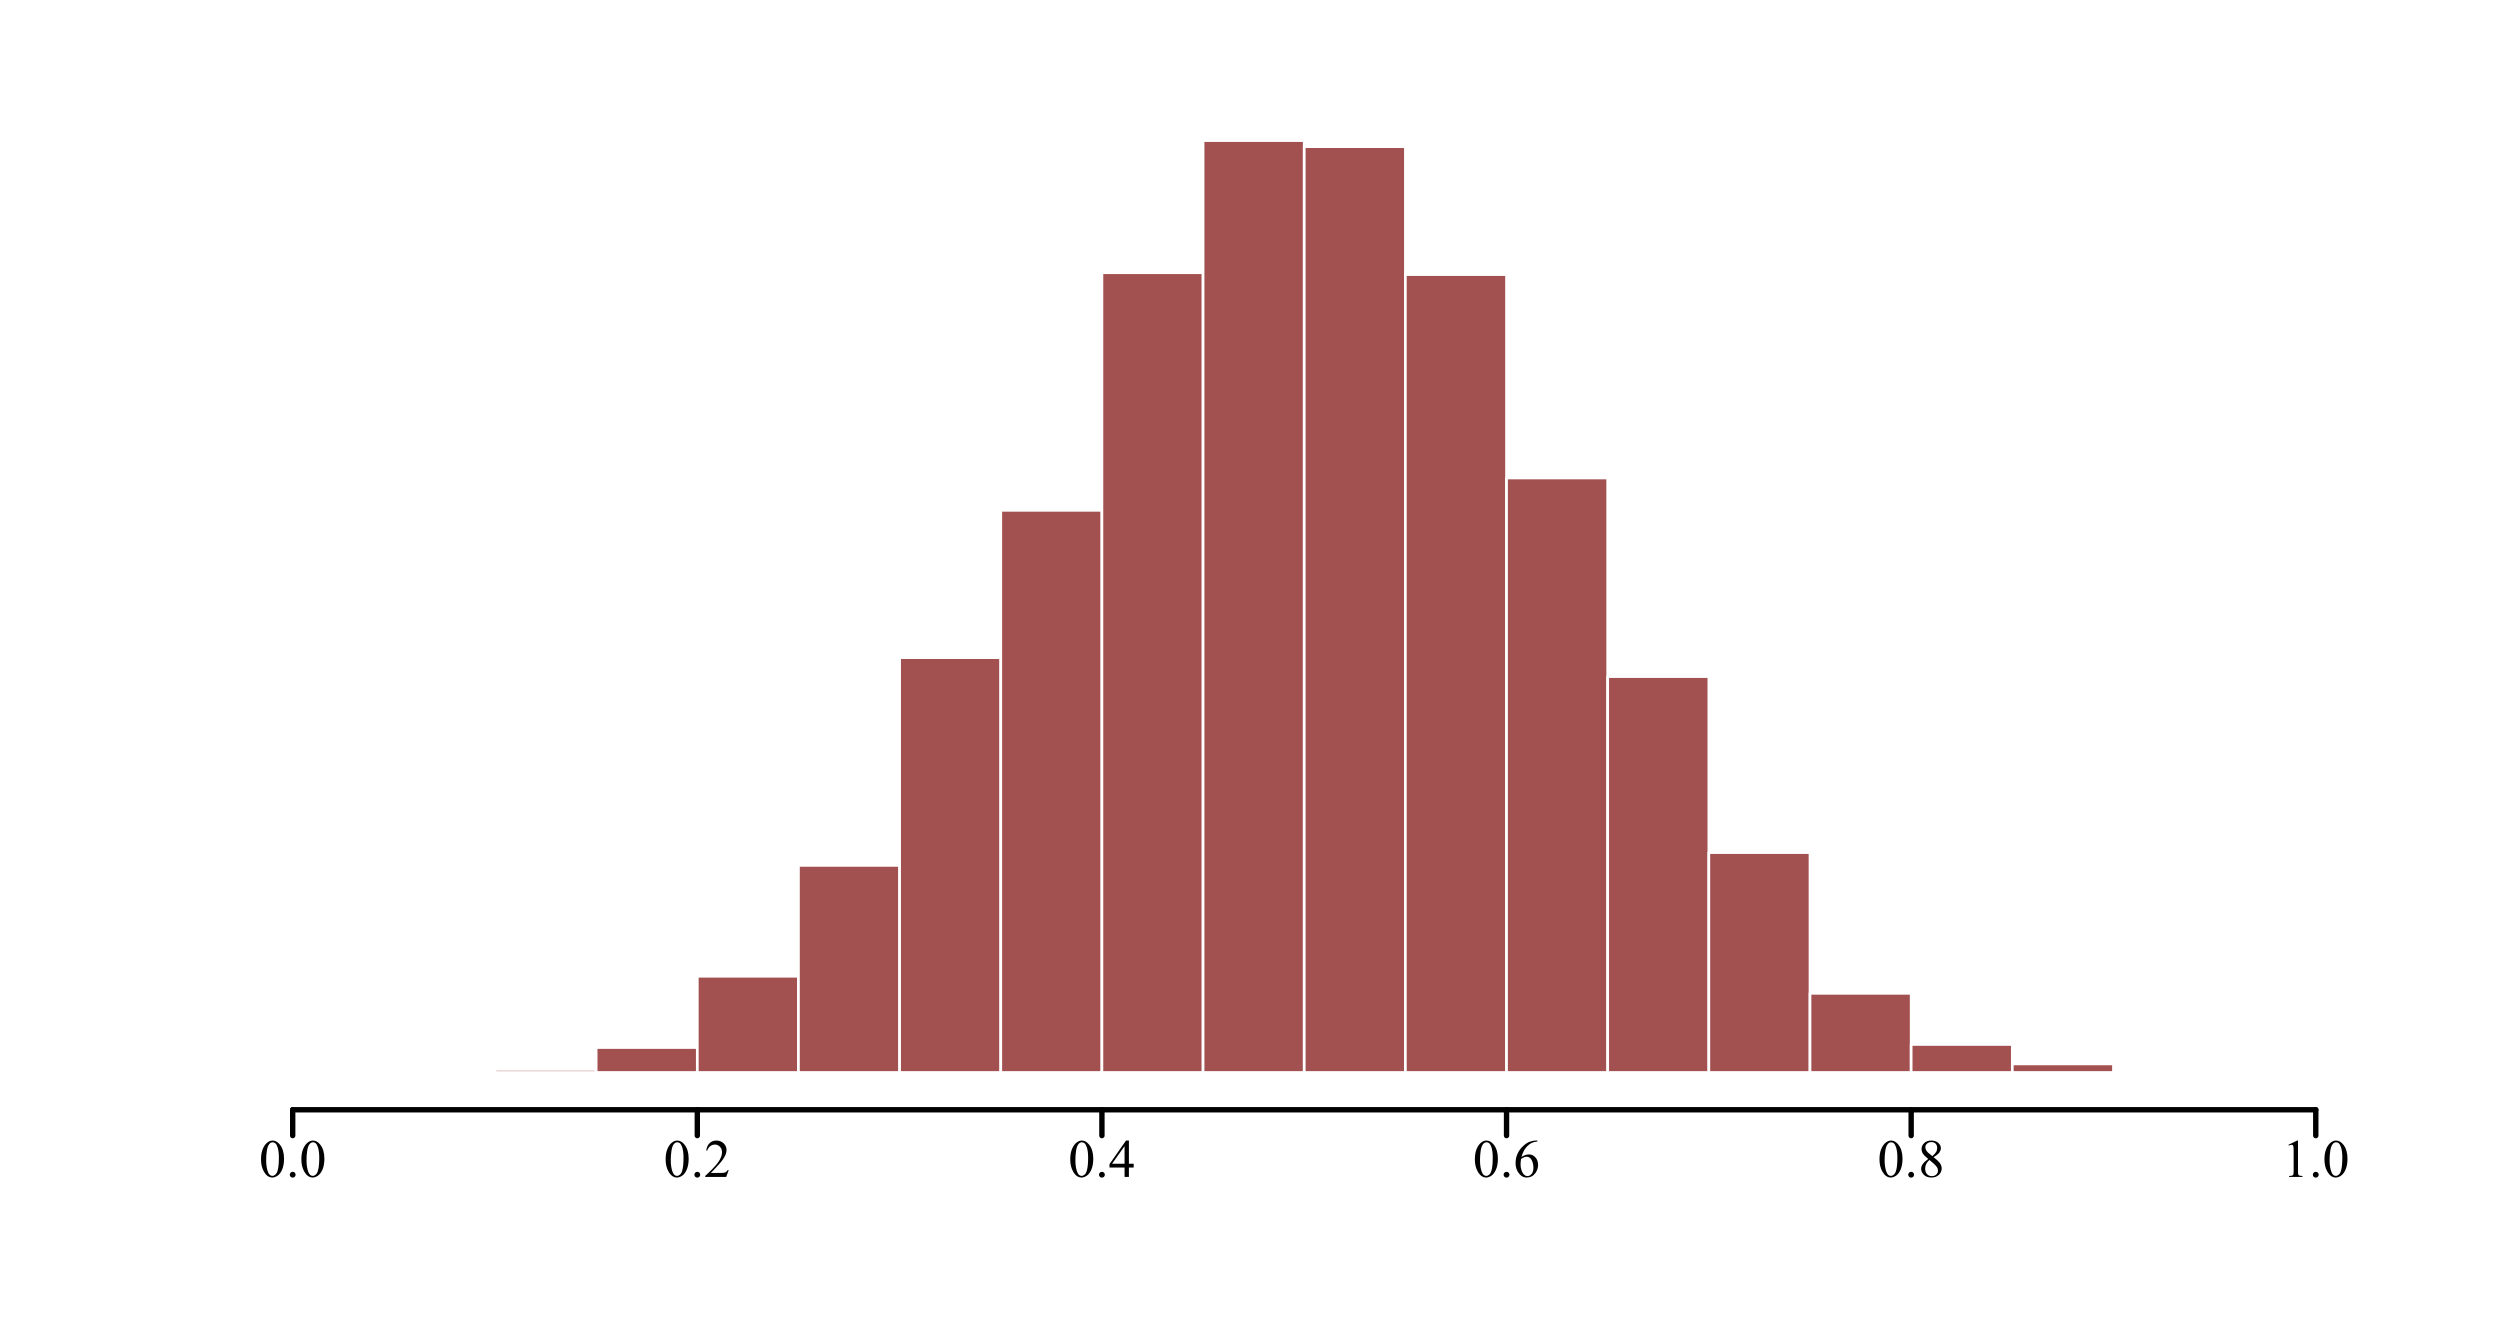
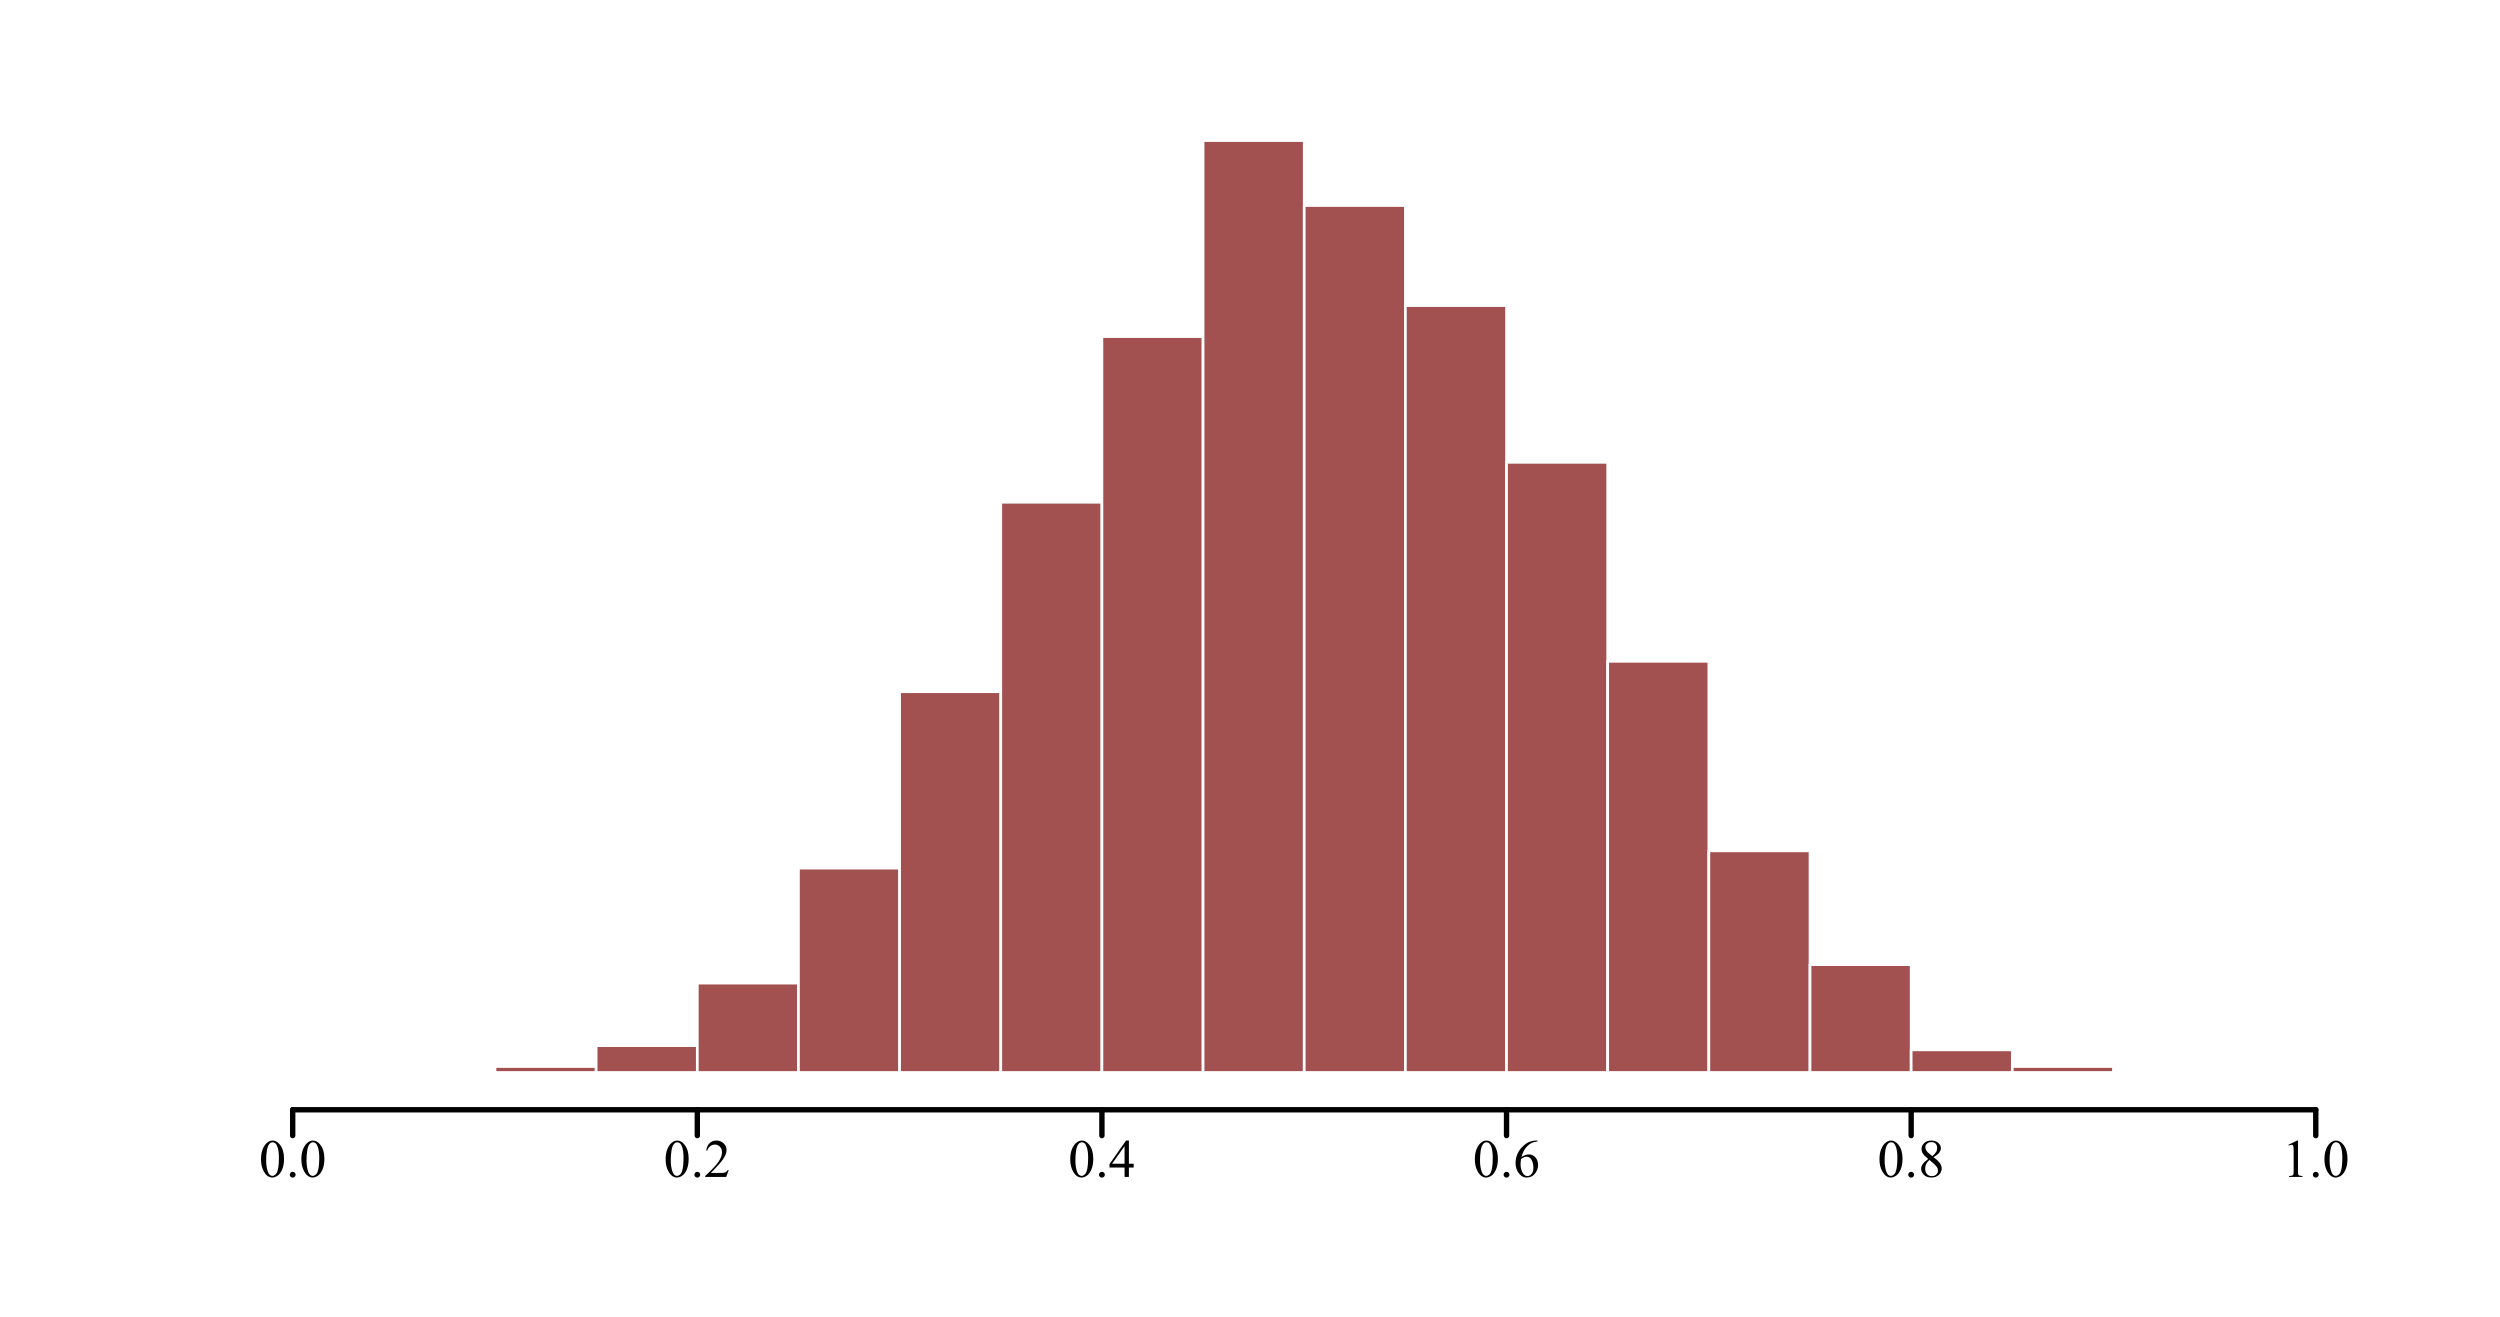
<svg xmlns="http://www.w3.org/2000/svg" xmlns:xlink="http://www.w3.org/1999/xlink" width="697pt" height="367pt" viewBox="0 0 697 367" version="1.1">
  <defs>
    <g>
      <symbol overflow="visible" id="glyph0-0">
        <path style="stroke:none;" d="M 2.078 0 L 2.078 -9.375 L 9.578 -9.375 L 9.578 0 Z M 2.312 -0.234 L 9.344 -0.234 L 9.344 -9.141 L 2.312 -9.141 Z M 2.312 -0.234 " />
      </symbol>
      <symbol overflow="visible" id="glyph0-1">
        <path style="stroke:none;" d="M 0.543 -4.906 C 0.539 -6.035 0.711 -7.012 1.055 -7.832 C 1.395 -8.648 1.848 -9.258 2.418 -9.66 C 2.855 -9.977 3.309 -10.137 3.781 -10.137 C 4.539 -10.137 5.223 -9.746 5.828 -8.973 C 6.582 -8.008 6.961 -6.707 6.965 -5.062 C 6.961 -3.906 6.793 -2.926 6.465 -2.121 C 6.129 -1.316 5.707 -0.73 5.195 -0.367 C 4.676 -0.004 4.18 0.176 3.707 0.176 C 2.758 0.176 1.969 -0.383 1.34 -1.5 C 0.805 -2.441 0.539 -3.574 0.543 -4.906 Z M 1.977 -4.723 C 1.973 -3.355 2.145 -2.238 2.484 -1.375 C 2.758 -0.645 3.172 -0.281 3.727 -0.285 C 3.992 -0.281 4.266 -0.398 4.547 -0.641 C 4.828 -0.875 5.043 -1.273 5.191 -1.832 C 5.418 -2.668 5.531 -3.852 5.531 -5.383 C 5.531 -6.512 5.414 -7.457 5.18 -8.219 C 5 -8.777 4.77 -9.176 4.496 -9.41 C 4.293 -9.57 4.055 -9.648 3.773 -9.652 C 3.438 -9.648 3.141 -9.5 2.887 -9.207 C 2.531 -8.797 2.293 -8.16 2.168 -7.293 C 2.039 -6.422 1.973 -5.566 1.977 -4.723 Z M 1.977 -4.723 " />
      </symbol>
      <symbol overflow="visible" id="glyph0-2">
        <path style="stroke:none;" d="M 1.875 -1.422 C 2.102 -1.418 2.293 -1.34 2.453 -1.184 C 2.605 -1.023 2.684 -0.832 2.688 -0.609 C 2.684 -0.383 2.605 -0.188 2.449 -0.031 C 2.289 0.125 2.098 0.199 1.875 0.203 C 1.648 0.199 1.457 0.125 1.301 -0.031 C 1.141 -0.188 1.059 -0.383 1.062 -0.609 C 1.059 -0.836 1.141 -1.027 1.301 -1.188 C 1.457 -1.34 1.648 -1.418 1.875 -1.422 Z M 1.875 -1.422 " />
      </symbol>
      <symbol overflow="visible" id="glyph0-3">
        <path style="stroke:none;" d="M 6.879 -1.91 L 6.18 0 L 0.32 0 L 0.32 -0.27 C 2.043 -1.84 3.258 -3.121 3.961 -4.121 C 4.664 -5.113 5.016 -6.027 5.016 -6.855 C 5.016 -7.484 4.82 -8 4.438 -8.406 C 4.047 -8.809 3.586 -9.012 3.055 -9.016 C 2.562 -9.012 2.125 -8.867 1.738 -8.586 C 1.348 -8.297 1.062 -7.879 0.879 -7.332 L 0.609 -7.332 C 0.727 -8.23 1.039 -8.926 1.547 -9.41 C 2.055 -9.895 2.684 -10.137 3.441 -10.137 C 4.246 -10.137 4.922 -9.875 5.461 -9.359 C 6 -8.84 6.27 -8.23 6.27 -7.531 C 6.27 -7.023 6.152 -6.52 5.918 -6.02 C 5.555 -5.227 4.969 -4.391 4.16 -3.508 C 2.941 -2.176 2.18 -1.375 1.883 -1.105 L 4.477 -1.105 C 5 -1.102 5.367 -1.121 5.582 -1.164 C 5.793 -1.199 5.984 -1.277 6.156 -1.402 C 6.324 -1.52 6.473 -1.691 6.605 -1.91 Z M 6.879 -1.91 " />
      </symbol>
      <symbol overflow="visible" id="glyph0-4">
        <path style="stroke:none;" d="M 6.98 -3.664 L 6.98 -2.621 L 5.648 -2.621 L 5.648 0 L 4.438 0 L 4.438 -2.621 L 0.234 -2.621 L 0.234 -3.559 L 4.84 -10.137 L 5.648 -10.137 L 5.648 -3.664 Z M 4.438 -3.664 L 4.438 -8.59 L 0.953 -3.664 Z M 4.438 -3.664 " />
      </symbol>
      <symbol overflow="visible" id="glyph0-5">
        <path style="stroke:none;" d="M 6.723 -10.137 L 6.723 -9.867 C 6.074 -9.801 5.551 -9.672 5.145 -9.48 C 4.738 -9.285 4.336 -8.988 3.938 -8.598 C 3.539 -8.199 3.207 -7.758 2.945 -7.273 C 2.684 -6.785 2.465 -6.211 2.293 -5.543 C 2.992 -6.027 3.699 -6.27 4.41 -6.27 C 5.086 -6.27 5.672 -5.996 6.172 -5.449 C 6.668 -4.902 6.918 -4.199 6.922 -3.34 C 6.918 -2.508 6.668 -1.75 6.168 -1.07 C 5.559 -0.238 4.758 0.176 3.766 0.176 C 3.082 0.176 2.504 -0.047 2.035 -0.5 C 1.105 -1.367 0.645 -2.5 0.645 -3.898 C 0.645 -4.781 0.82 -5.625 1.18 -6.43 C 1.531 -7.227 2.043 -7.938 2.707 -8.562 C 3.367 -9.18 4 -9.598 4.605 -9.812 C 5.211 -10.027 5.773 -10.137 6.297 -10.137 Z M 2.168 -5.008 C 2.078 -4.348 2.031 -3.816 2.035 -3.414 C 2.031 -2.941 2.117 -2.434 2.293 -1.887 C 2.465 -1.336 2.727 -0.898 3.07 -0.578 C 3.316 -0.348 3.617 -0.234 3.977 -0.234 C 4.398 -0.234 4.777 -0.434 5.113 -0.836 C 5.445 -1.234 5.613 -1.805 5.617 -2.547 C 5.613 -3.379 5.445 -4.102 5.117 -4.715 C 4.781 -5.324 4.312 -5.629 3.707 -5.633 C 3.52 -5.629 3.32 -5.59 3.109 -5.516 C 2.895 -5.434 2.582 -5.266 2.168 -5.008 Z M 2.168 -5.008 " />
      </symbol>
      <symbol overflow="visible" id="glyph0-6">
        <path style="stroke:none;" d="M 2.879 -5.004 C 2.09 -5.645 1.586 -6.16 1.359 -6.555 C 1.133 -6.941 1.02 -7.348 1.02 -7.77 C 1.02 -8.414 1.266 -8.969 1.766 -9.438 C 2.258 -9.902 2.922 -10.137 3.75 -10.137 C 4.551 -10.137 5.195 -9.918 5.684 -9.484 C 6.168 -9.047 6.41 -8.551 6.414 -8 C 6.41 -7.625 6.277 -7.246 6.02 -6.863 C 5.754 -6.473 5.207 -6.02 4.371 -5.5 C 5.23 -4.832 5.797 -4.309 6.078 -3.934 C 6.445 -3.434 6.633 -2.91 6.637 -2.359 C 6.633 -1.66 6.367 -1.062 5.836 -0.566 C 5.305 -0.07 4.605 0.176 3.742 0.176 C 2.797 0.176 2.062 -0.117 1.539 -0.711 C 1.113 -1.18 0.902 -1.699 0.906 -2.262 C 0.902 -2.699 1.051 -3.133 1.348 -3.57 C 1.645 -4 2.152 -4.48 2.879 -5.004 Z M 4.027 -5.785 C 4.609 -6.309 4.98 -6.727 5.141 -7.035 C 5.293 -7.336 5.371 -7.68 5.375 -8.07 C 5.371 -8.578 5.227 -8.98 4.941 -9.273 C 4.652 -9.562 4.262 -9.707 3.766 -9.711 C 3.262 -9.707 2.855 -9.562 2.547 -9.277 C 2.23 -8.988 2.074 -8.652 2.078 -8.27 C 2.074 -8.012 2.141 -7.758 2.273 -7.504 C 2.402 -7.25 2.586 -7.008 2.828 -6.781 Z M 3.223 -4.723 C 2.816 -4.379 2.516 -4.004 2.32 -3.605 C 2.125 -3.199 2.027 -2.766 2.027 -2.301 C 2.027 -1.668 2.199 -1.164 2.543 -0.785 C 2.887 -0.406 3.324 -0.215 3.859 -0.219 C 4.387 -0.215 4.809 -0.363 5.125 -0.664 C 5.441 -0.961 5.602 -1.324 5.602 -1.75 C 5.602 -2.098 5.508 -2.414 5.324 -2.695 C 4.977 -3.211 4.277 -3.887 3.223 -4.723 Z M 3.223 -4.723 " />
      </symbol>
      <symbol overflow="visible" id="glyph0-7">
        <path style="stroke:none;" d="M 1.758 -8.957 L 4.176 -10.137 L 4.418 -10.137 L 4.418 -1.75 C 4.418 -1.191 4.438 -0.844 4.484 -0.707 C 4.527 -0.57 4.625 -0.465 4.773 -0.395 C 4.918 -0.316 5.215 -0.277 5.668 -0.27 L 5.668 0 L 1.934 0 L 1.934 -0.27 C 2.402 -0.277 2.703 -0.316 2.84 -0.391 C 2.977 -0.461 3.07 -0.555 3.125 -0.676 C 3.176 -0.793 3.203 -1.152 3.207 -1.75 L 3.207 -7.113 C 3.203 -7.832 3.18 -8.293 3.133 -8.504 C 3.098 -8.656 3.035 -8.773 2.945 -8.848 C 2.855 -8.918 2.746 -8.953 2.621 -8.957 C 2.438 -8.953 2.188 -8.879 1.867 -8.73 Z M 1.758 -8.957 " />
      </symbol>
    </g>
  </defs>
  <g id="surface119">
    <rect x="0" y="0" width="697" height="367" style="fill:rgb(100%,100%,100%);fill-opacity:1;stroke:none;" />
    <path style="fill:none;stroke-width:1.5;stroke-linecap:round;stroke-linejoin:round;stroke:rgb(0%,0%,0%);stroke-opacity:1;stroke-miterlimit:10;" d="M 81.602 309.398 L 645.637 309.398 " />
    <path style="fill:none;stroke-width:1.5;stroke-linecap:round;stroke-linejoin:round;stroke:rgb(0%,0%,0%);stroke-opacity:1;stroke-miterlimit:10;" d="M 81.602 309.398 L 81.602 316.602 " />
    <path style="fill:none;stroke-width:1.5;stroke-linecap:round;stroke-linejoin:round;stroke:rgb(0%,0%,0%);stroke-opacity:1;stroke-miterlimit:10;" d="M 194.41 309.398 L 194.41 316.602 " />
    <path style="fill:none;stroke-width:1.5;stroke-linecap:round;stroke-linejoin:round;stroke:rgb(0%,0%,0%);stroke-opacity:1;stroke-miterlimit:10;" d="M 307.215 309.398 L 307.215 316.602 " />
    <path style="fill:none;stroke-width:1.5;stroke-linecap:round;stroke-linejoin:round;stroke:rgb(0%,0%,0%);stroke-opacity:1;stroke-miterlimit:10;" d="M 420.023 309.398 L 420.023 316.602 " />
    <path style="fill:none;stroke-width:1.5;stroke-linecap:round;stroke-linejoin:round;stroke:rgb(0%,0%,0%);stroke-opacity:1;stroke-miterlimit:10;" d="M 532.832 309.398 L 532.832 316.602 " />
    <path style="fill:none;stroke-width:1.5;stroke-linecap:round;stroke-linejoin:round;stroke:rgb(0%,0%,0%);stroke-opacity:1;stroke-miterlimit:10;" d="M 645.637 309.398 L 645.637 316.602 " />
    <g style="fill:rgb(0%,0%,0%);fill-opacity:1;">
      <use xlink:href="#glyph0-1" x="72.227" y="328.121" />
      <use xlink:href="#glyph0-2" x="79.727" y="328.121" />
      <use xlink:href="#glyph0-1" x="83.477" y="328.121" />
    </g>
    <g style="fill:rgb(0%,0%,0%);fill-opacity:1;">
      <use xlink:href="#glyph0-1" x="185.035" y="328.121" />
      <use xlink:href="#glyph0-2" x="192.535" y="328.121" />
      <use xlink:href="#glyph0-3" x="196.285" y="328.121" />
    </g>
    <g style="fill:rgb(0%,0%,0%);fill-opacity:1;">
      <use xlink:href="#glyph0-1" x="297.84" y="328.121" />
      <use xlink:href="#glyph0-2" x="305.34" y="328.121" />
      <use xlink:href="#glyph0-4" x="309.09" y="328.121" />
    </g>
    <g style="fill:rgb(0%,0%,0%);fill-opacity:1;">
      <use xlink:href="#glyph0-1" x="410.648" y="328.121" />
      <use xlink:href="#glyph0-2" x="418.148" y="328.121" />
      <use xlink:href="#glyph0-5" x="421.898" y="328.121" />
    </g>
    <g style="fill:rgb(0%,0%,0%);fill-opacity:1;">
      <use xlink:href="#glyph0-1" x="523.457" y="328.121" />
      <use xlink:href="#glyph0-2" x="530.957" y="328.121" />
      <use xlink:href="#glyph0-6" x="534.707" y="328.121" />
    </g>
    <g style="fill:rgb(0%,0%,0%);fill-opacity:1;">
      <use xlink:href="#glyph0-7" x="636.262" y="328.121" />
      <use xlink:href="#glyph0-2" x="643.762" y="328.121" />
      <use xlink:href="#glyph0-1" x="647.512" y="328.121" />
    </g>
-     <path style="fill-rule:nonzero;fill:rgb(63.529%,31.373%,31.373%);fill-opacity:1;stroke-width:0.75;stroke-linecap:round;stroke-linejoin:round;stroke:rgb(100%,100%,100%);stroke-opacity:1;stroke-miterlimit:10;" d="M 109.805 299.008 L 138.008 299.008 L 138.008 298.84 L 109.805 298.84 Z M 109.805 299.008 " />
-     <path style="fill-rule:nonzero;fill:rgb(63.529%,31.373%,31.373%);fill-opacity:1;stroke-width:0.75;stroke-linecap:round;stroke-linejoin:round;stroke:rgb(100%,100%,100%);stroke-opacity:1;stroke-miterlimit:10;" d="M 138.004 299.008 L 166.207 299.008 L 166.207 298.16 L 138.004 298.16 Z M 138.004 299.008 " />
-     <path style="fill-rule:nonzero;fill:rgb(63.529%,31.373%,31.373%);fill-opacity:1;stroke-width:0.75;stroke-linecap:round;stroke-linejoin:round;stroke:rgb(100%,100%,100%);stroke-opacity:1;stroke-miterlimit:10;" d="M 166.207 299.008 L 194.41 299.008 L 194.41 292.047 L 166.207 292.047 Z M 166.207 299.008 " />
-     <path style="fill-rule:nonzero;fill:rgb(63.529%,31.373%,31.373%);fill-opacity:1;stroke-width:0.75;stroke-linecap:round;stroke-linejoin:round;stroke:rgb(100%,100%,100%);stroke-opacity:1;stroke-miterlimit:10;" d="M 194.41 299.008 L 222.613 299.008 L 222.613 272.176 L 194.41 272.176 Z M 194.41 299.008 " />
-     <path style="fill-rule:nonzero;fill:rgb(63.529%,31.373%,31.373%);fill-opacity:1;stroke-width:0.75;stroke-linecap:round;stroke-linejoin:round;stroke:rgb(100%,100%,100%);stroke-opacity:1;stroke-miterlimit:10;" d="M 222.609 299.008 L 250.812 299.008 L 250.812 241.27 L 222.609 241.27 Z M 222.609 299.008 " />
-     <path style="fill-rule:nonzero;fill:rgb(63.529%,31.373%,31.373%);fill-opacity:1;stroke-width:0.75;stroke-linecap:round;stroke-linejoin:round;stroke:rgb(100%,100%,100%);stroke-opacity:1;stroke-miterlimit:10;" d="M 250.812 299.008 L 279.016 299.008 L 279.016 183.363 L 250.812 183.363 Z M 250.812 299.008 " />
-     <path style="fill-rule:nonzero;fill:rgb(63.529%,31.373%,31.373%);fill-opacity:1;stroke-width:0.75;stroke-linecap:round;stroke-linejoin:round;stroke:rgb(100%,100%,100%);stroke-opacity:1;stroke-miterlimit:10;" d="M 279.016 299.008 L 307.219 299.008 L 307.219 142.27 L 279.016 142.27 Z M 279.016 299.008 " />
-     <path style="fill-rule:nonzero;fill:rgb(63.529%,31.373%,31.373%);fill-opacity:1;stroke-width:0.75;stroke-linecap:round;stroke-linejoin:round;stroke:rgb(100%,100%,100%);stroke-opacity:1;stroke-miterlimit:10;" d="M 307.215 299.008 L 335.418 299.008 L 335.418 76.043 L 307.215 76.043 Z M 307.215 299.008 " />
+     <path style="fill-rule:nonzero;fill:rgb(63.529%,31.373%,31.373%);fill-opacity:1;stroke-width:0.75;stroke-linecap:round;stroke-linejoin:round;stroke:rgb(100%,100%,100%);stroke-opacity:1;stroke-miterlimit:10;" d="M 138.004 299.008 L 166.207 299.008 L 166.207 297.348 L 138.004 297.348 Z M 138.004 299.008 " />
+     <path style="fill-rule:nonzero;fill:rgb(63.529%,31.373%,31.373%);fill-opacity:1;stroke-width:0.75;stroke-linecap:round;stroke-linejoin:round;stroke:rgb(100%,100%,100%);stroke-opacity:1;stroke-miterlimit:10;" d="M 166.207 299.008 L 194.41 299.008 L 194.41 291.531 L 166.207 291.531 Z M 166.207 299.008 " />
+     <path style="fill-rule:nonzero;fill:rgb(63.529%,31.373%,31.373%);fill-opacity:1;stroke-width:0.75;stroke-linecap:round;stroke-linejoin:round;stroke:rgb(100%,100%,100%);stroke-opacity:1;stroke-miterlimit:10;" d="M 194.41 299.008 L 222.613 299.008 L 222.613 274.09 L 194.41 274.09 Z M 194.41 299.008 " />
+     <path style="fill-rule:nonzero;fill:rgb(63.529%,31.373%,31.373%);fill-opacity:1;stroke-width:0.75;stroke-linecap:round;stroke-linejoin:round;stroke:rgb(100%,100%,100%);stroke-opacity:1;stroke-miterlimit:10;" d="M 222.609 299.008 L 250.812 299.008 L 250.812 242.027 L 222.609 242.027 Z M 222.609 299.008 " />
+     <path style="fill-rule:nonzero;fill:rgb(63.529%,31.373%,31.373%);fill-opacity:1;stroke-width:0.75;stroke-linecap:round;stroke-linejoin:round;stroke:rgb(100%,100%,100%);stroke-opacity:1;stroke-miterlimit:10;" d="M 250.812 299.008 L 279.016 299.008 L 279.016 192.855 L 250.812 192.855 Z M 250.812 299.008 " />
+     <path style="fill-rule:nonzero;fill:rgb(63.529%,31.373%,31.373%);fill-opacity:1;stroke-width:0.75;stroke-linecap:round;stroke-linejoin:round;stroke:rgb(100%,100%,100%);stroke-opacity:1;stroke-miterlimit:10;" d="M 279.016 299.008 L 307.219 299.008 L 307.219 140.027 L 279.016 140.027 Z M 279.016 299.008 " />
+     <path style="fill-rule:nonzero;fill:rgb(63.529%,31.373%,31.373%);fill-opacity:1;stroke-width:0.75;stroke-linecap:round;stroke-linejoin:round;stroke:rgb(100%,100%,100%);stroke-opacity:1;stroke-miterlimit:10;" d="M 307.215 299.008 L 335.418 299.008 L 335.418 93.848 L 307.215 93.848 Z M 307.215 299.008 " />
    <path style="fill-rule:nonzero;fill:rgb(63.529%,31.373%,31.373%);fill-opacity:1;stroke-width:0.75;stroke-linecap:round;stroke-linejoin:round;stroke:rgb(100%,100%,100%);stroke-opacity:1;stroke-miterlimit:10;" d="M 335.418 299.008 L 363.621 299.008 L 363.621 39.191 L 335.418 39.191 Z M 335.418 299.008 " />
-     <path style="fill-rule:nonzero;fill:rgb(63.529%,31.373%,31.373%);fill-opacity:1;stroke-width:0.75;stroke-linecap:round;stroke-linejoin:round;stroke:rgb(100%,100%,100%);stroke-opacity:1;stroke-miterlimit:10;" d="M 363.621 299.008 L 391.824 299.008 L 391.824 40.891 L 363.621 40.891 Z M 363.621 299.008 " />
-     <path style="fill-rule:nonzero;fill:rgb(63.529%,31.373%,31.373%);fill-opacity:1;stroke-width:0.75;stroke-linecap:round;stroke-linejoin:round;stroke:rgb(100%,100%,100%);stroke-opacity:1;stroke-miterlimit:10;" d="M 391.82 299.008 L 420.023 299.008 L 420.023 76.551 L 391.82 76.551 Z M 391.82 299.008 " />
-     <path style="fill-rule:nonzero;fill:rgb(63.529%,31.373%,31.373%);fill-opacity:1;stroke-width:0.75;stroke-linecap:round;stroke-linejoin:round;stroke:rgb(100%,100%,100%);stroke-opacity:1;stroke-miterlimit:10;" d="M 420.023 299.008 L 448.227 299.008 L 448.227 133.27 L 420.023 133.27 Z M 420.023 299.008 " />
-     <path style="fill-rule:nonzero;fill:rgb(63.529%,31.373%,31.373%);fill-opacity:1;stroke-width:0.75;stroke-linecap:round;stroke-linejoin:round;stroke:rgb(100%,100%,100%);stroke-opacity:1;stroke-miterlimit:10;" d="M 448.227 299.008 L 476.43 299.008 L 476.43 188.629 L 448.227 188.629 Z M 448.227 299.008 " />
-     <path style="fill-rule:nonzero;fill:rgb(63.529%,31.373%,31.373%);fill-opacity:1;stroke-width:0.75;stroke-linecap:round;stroke-linejoin:round;stroke:rgb(100%,100%,100%);stroke-opacity:1;stroke-miterlimit:10;" d="M 476.426 299.008 L 504.629 299.008 L 504.629 237.707 L 476.426 237.707 Z M 476.426 299.008 " />
-     <path style="fill-rule:nonzero;fill:rgb(63.529%,31.373%,31.373%);fill-opacity:1;stroke-width:0.75;stroke-linecap:round;stroke-linejoin:round;stroke:rgb(100%,100%,100%);stroke-opacity:1;stroke-miterlimit:10;" d="M 504.629 299.008 L 532.832 299.008 L 532.832 276.934 L 504.629 276.934 Z M 504.629 299.008 " />
-     <path style="fill-rule:nonzero;fill:rgb(63.529%,31.373%,31.373%);fill-opacity:1;stroke-width:0.75;stroke-linecap:round;stroke-linejoin:round;stroke:rgb(100%,100%,100%);stroke-opacity:1;stroke-miterlimit:10;" d="M 532.832 299.008 L 561.035 299.008 L 561.035 291.195 L 532.832 291.195 Z M 532.832 299.008 " />
-     <path style="fill-rule:nonzero;fill:rgb(63.529%,31.373%,31.373%);fill-opacity:1;stroke-width:0.75;stroke-linecap:round;stroke-linejoin:round;stroke:rgb(100%,100%,100%);stroke-opacity:1;stroke-miterlimit:10;" d="M 561.031 299.008 L 589.234 299.008 L 589.234 296.629 L 561.031 296.629 Z M 561.031 299.008 " />
-     <path style="fill:none;stroke-width:0.75;stroke-linecap:round;stroke-linejoin:round;stroke:rgb(100%,100%,100%);stroke-opacity:1;stroke-miterlimit:10;" d="M 589.234 299.008 L 617.438 299.008 Z M 589.234 299.008 " />
-     <path style="fill-rule:nonzero;fill:rgb(63.529%,31.373%,31.373%);fill-opacity:1;stroke-width:0.75;stroke-linecap:round;stroke-linejoin:round;stroke:rgb(100%,100%,100%);stroke-opacity:1;stroke-miterlimit:10;" d="M 617.438 299.008 L 645.641 299.008 L 645.641 298.84 L 617.438 298.84 Z M 617.438 299.008 " />
+     <path style="fill-rule:nonzero;fill:rgb(63.529%,31.373%,31.373%);fill-opacity:1;stroke-width:0.75;stroke-linecap:round;stroke-linejoin:round;stroke:rgb(100%,100%,100%);stroke-opacity:1;stroke-miterlimit:10;" d="M 363.621 299.008 L 391.824 299.008 L 391.824 57.301 L 363.621 57.301 Z M 363.621 299.008 " />
+     <path style="fill-rule:nonzero;fill:rgb(63.529%,31.373%,31.373%);fill-opacity:1;stroke-width:0.75;stroke-linecap:round;stroke-linejoin:round;stroke:rgb(100%,100%,100%);stroke-opacity:1;stroke-miterlimit:10;" d="M 391.82 299.008 L 420.023 299.008 L 420.023 85.207 L 391.82 85.207 Z M 391.82 299.008 " />
+     <path style="fill-rule:nonzero;fill:rgb(63.529%,31.373%,31.373%);fill-opacity:1;stroke-width:0.75;stroke-linecap:round;stroke-linejoin:round;stroke:rgb(100%,100%,100%);stroke-opacity:1;stroke-miterlimit:10;" d="M 420.023 299.008 L 448.227 299.008 L 448.227 128.898 L 420.023 128.898 Z M 420.023 299.008 " />
+     <path style="fill-rule:nonzero;fill:rgb(63.529%,31.373%,31.373%);fill-opacity:1;stroke-width:0.75;stroke-linecap:round;stroke-linejoin:round;stroke:rgb(100%,100%,100%);stroke-opacity:1;stroke-miterlimit:10;" d="M 448.227 299.008 L 476.43 299.008 L 476.43 184.383 L 448.227 184.383 Z M 448.227 299.008 " />
+     <path style="fill-rule:nonzero;fill:rgb(63.529%,31.373%,31.373%);fill-opacity:1;stroke-width:0.75;stroke-linecap:round;stroke-linejoin:round;stroke:rgb(100%,100%,100%);stroke-opacity:1;stroke-miterlimit:10;" d="M 476.426 299.008 L 504.629 299.008 L 504.629 237.211 L 476.426 237.211 Z M 476.426 299.008 " />
+     <path style="fill-rule:nonzero;fill:rgb(63.529%,31.373%,31.373%);fill-opacity:1;stroke-width:0.75;stroke-linecap:round;stroke-linejoin:round;stroke:rgb(100%,100%,100%);stroke-opacity:1;stroke-miterlimit:10;" d="M 504.629 299.008 L 532.832 299.008 L 532.832 268.941 L 504.629 268.941 Z M 504.629 299.008 " />
+     <path style="fill-rule:nonzero;fill:rgb(63.529%,31.373%,31.373%);fill-opacity:1;stroke-width:0.75;stroke-linecap:round;stroke-linejoin:round;stroke:rgb(100%,100%,100%);stroke-opacity:1;stroke-miterlimit:10;" d="M 532.832 299.008 L 561.035 299.008 L 561.035 292.695 L 532.832 292.695 Z M 532.832 299.008 " />
+     <path style="fill-rule:nonzero;fill:rgb(63.529%,31.373%,31.373%);fill-opacity:1;stroke-width:0.75;stroke-linecap:round;stroke-linejoin:round;stroke:rgb(100%,100%,100%);stroke-opacity:1;stroke-miterlimit:10;" d="M 561.031 299.008 L 589.234 299.008 L 589.234 297.348 L 561.031 297.348 Z M 561.031 299.008 " />
  </g>
</svg>
